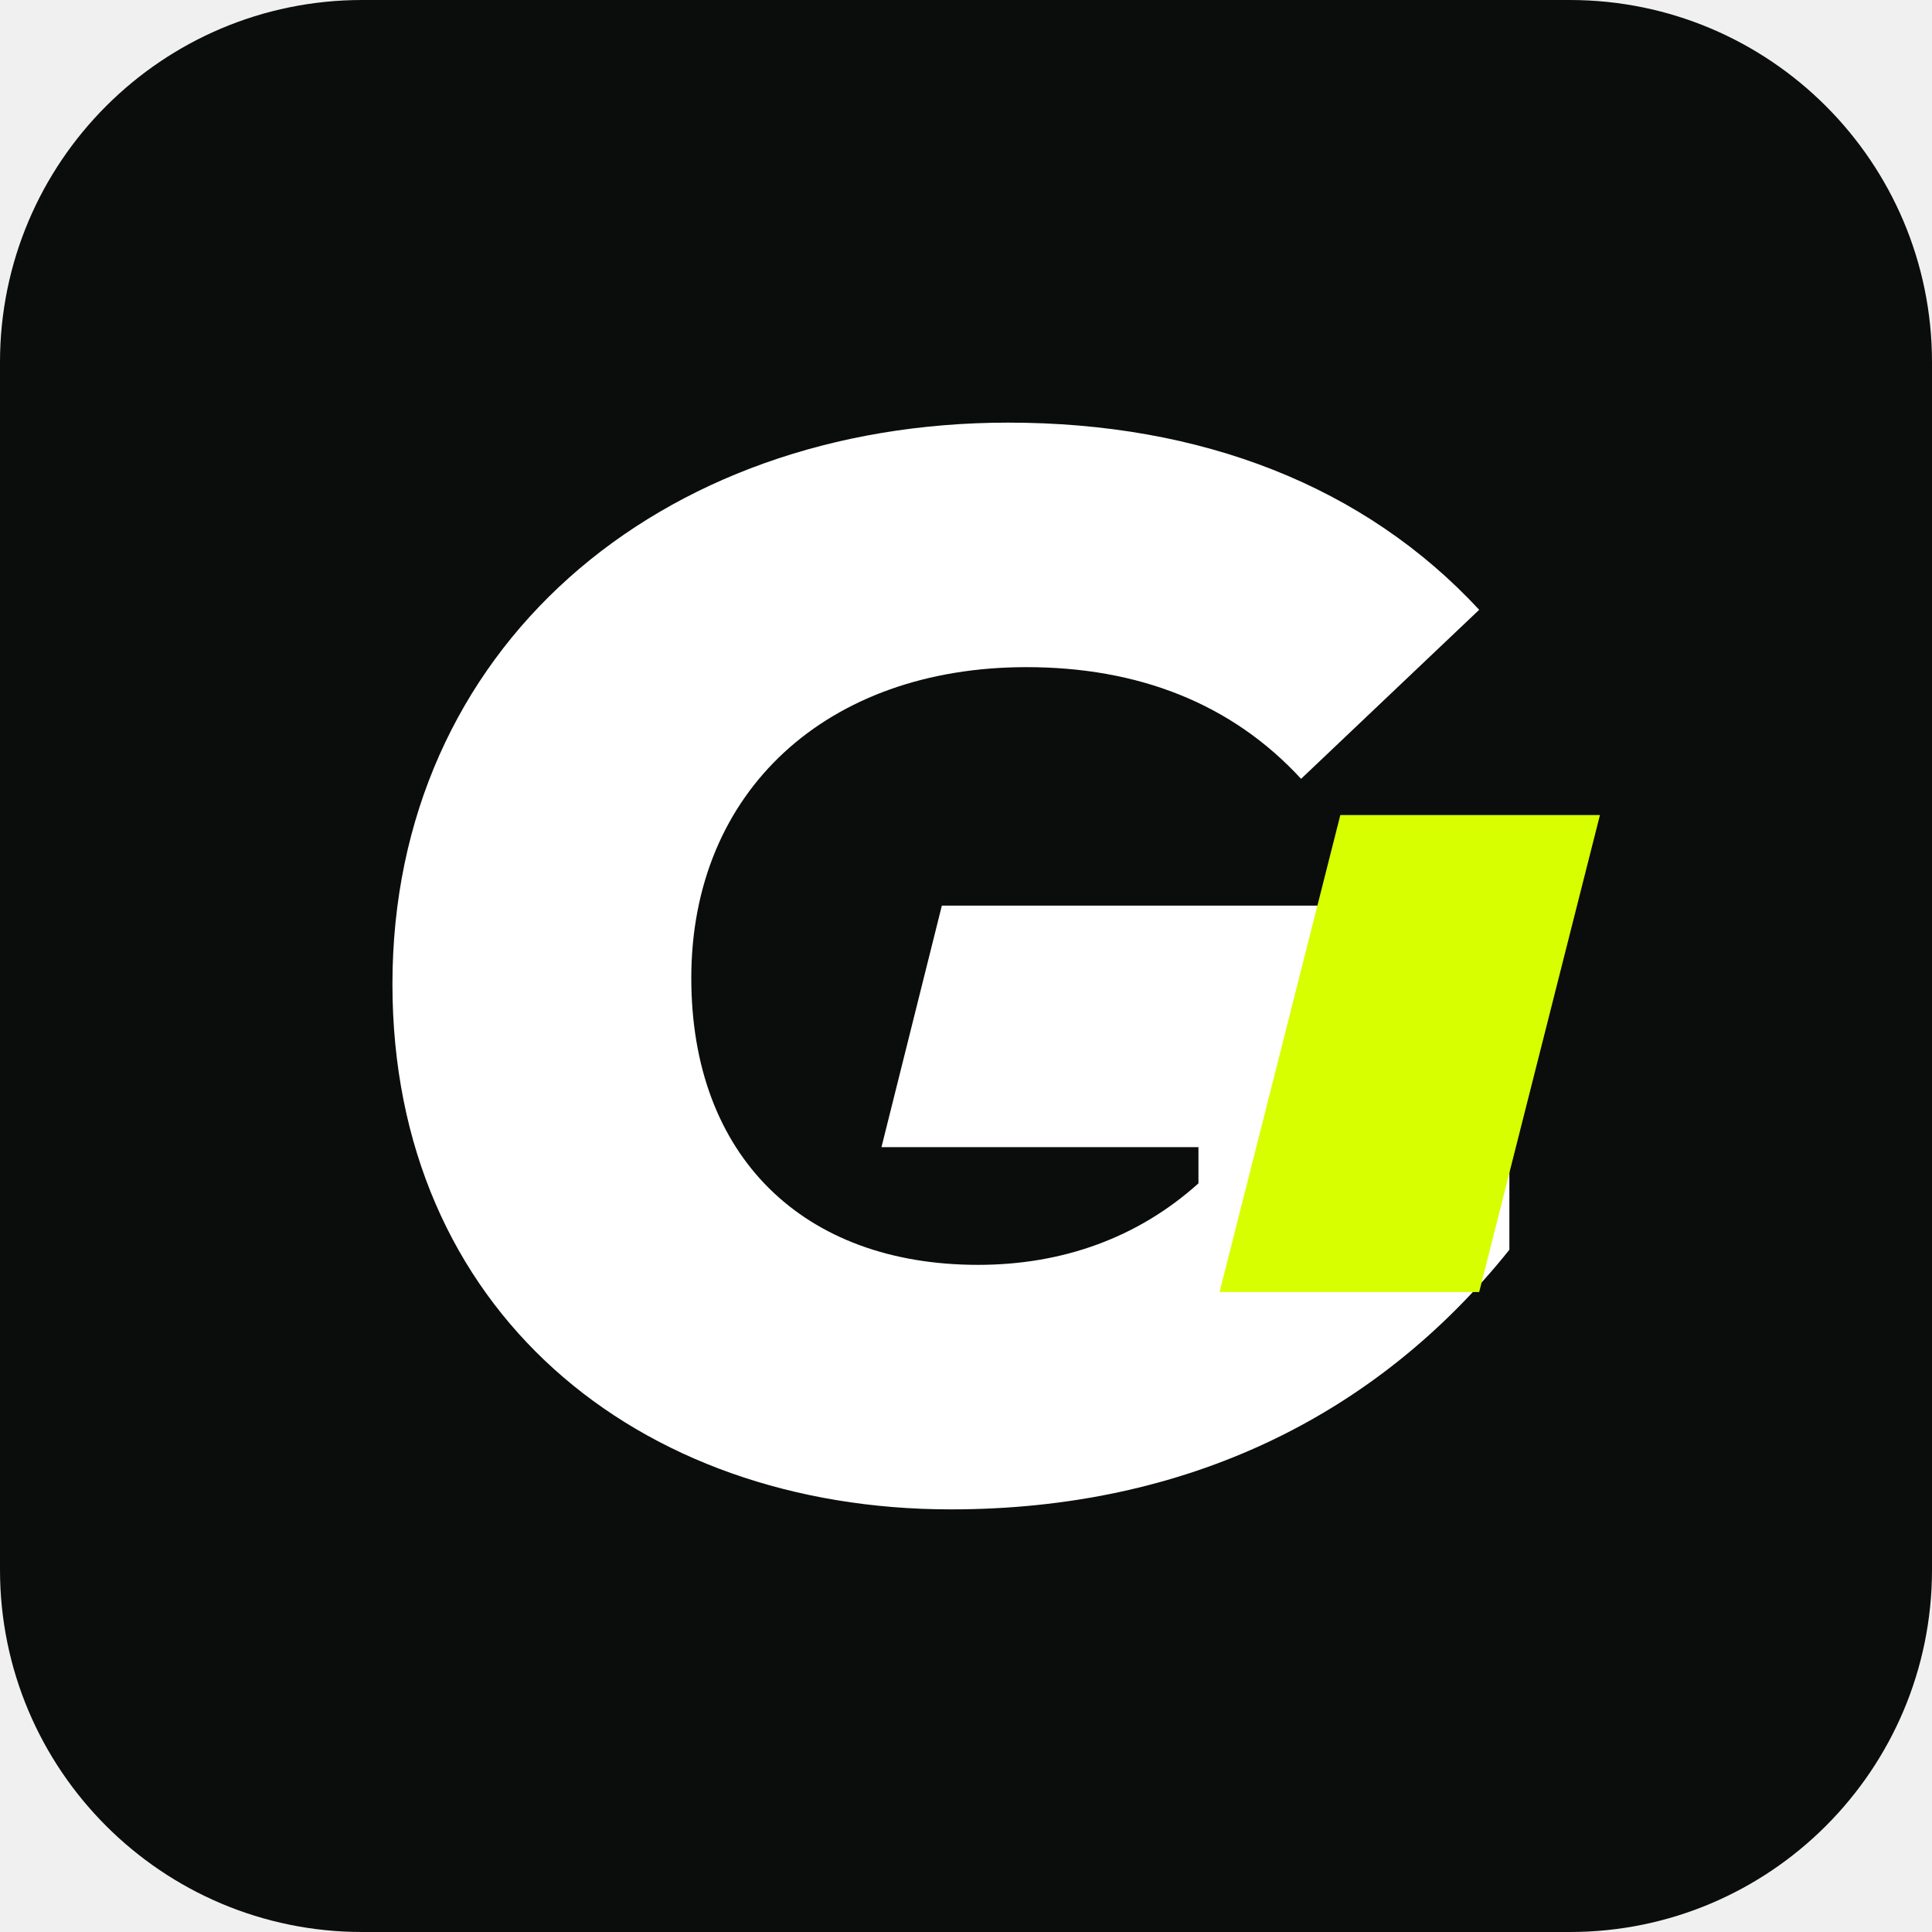
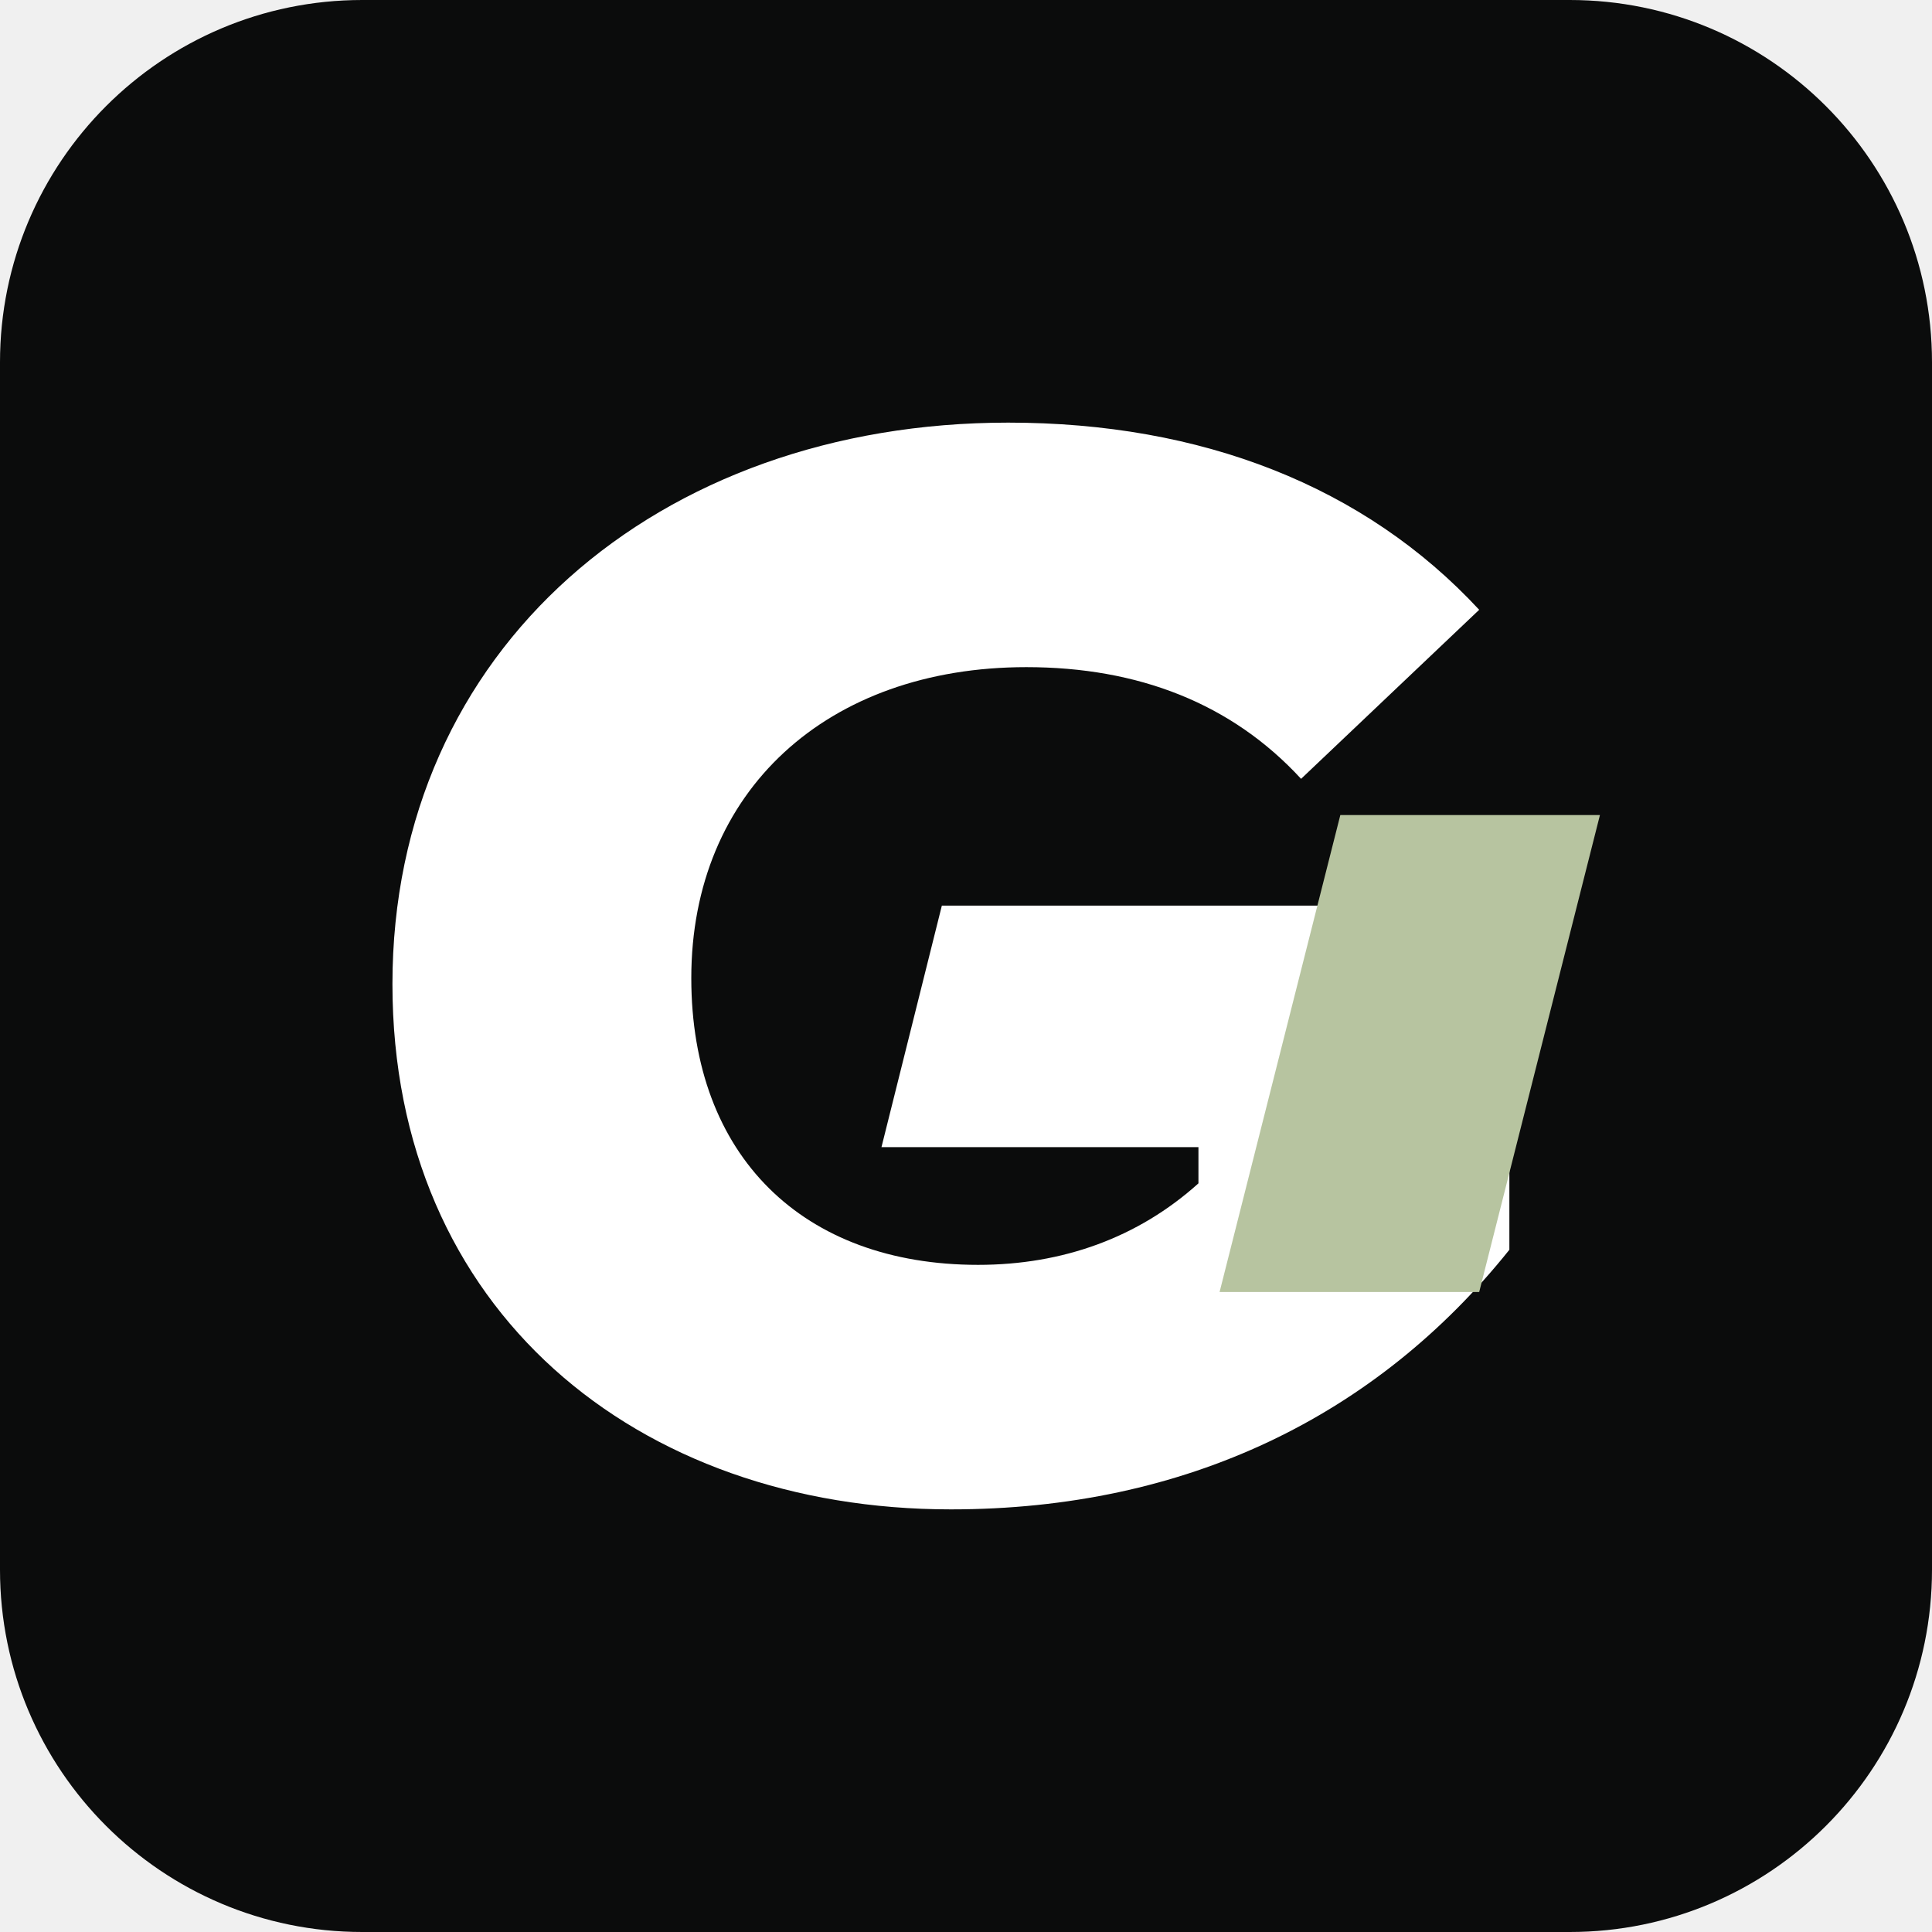
<svg xmlns="http://www.w3.org/2000/svg" viewBox="0 0 64 64">
  <rect width="64" height="64" rx="12" fill="#0b0c0c" />
  <path d="M49 20.2c-3.8-4.1-9.2-6.2-15.6-6.2C21.8 14 13 21.5 13 32.6 13 43.4 21.1 50 31.5 50c7.8 0 14.1-3.1 18.5-8.6V30H31.2l-2 8h10.5v1.2c-2 1.8-4.5 2.7-7.3 2.7-5.8 0-9.5-3.6-9.5-9.5 0-6.2 4.5-10.3 11.1-10.3 3.7 0 6.8 1.2 9.1 3.7L49 20.2Z" fill="#fff" />
-   <path d="M49 42.8 53 27h-8.6l-4 15.8Z" fill="#d8ff00" />
+   <path d="M49 42.8 53 27h-8.6l-4 15.8Z" fill="#b7c4a0" />
</svg>
